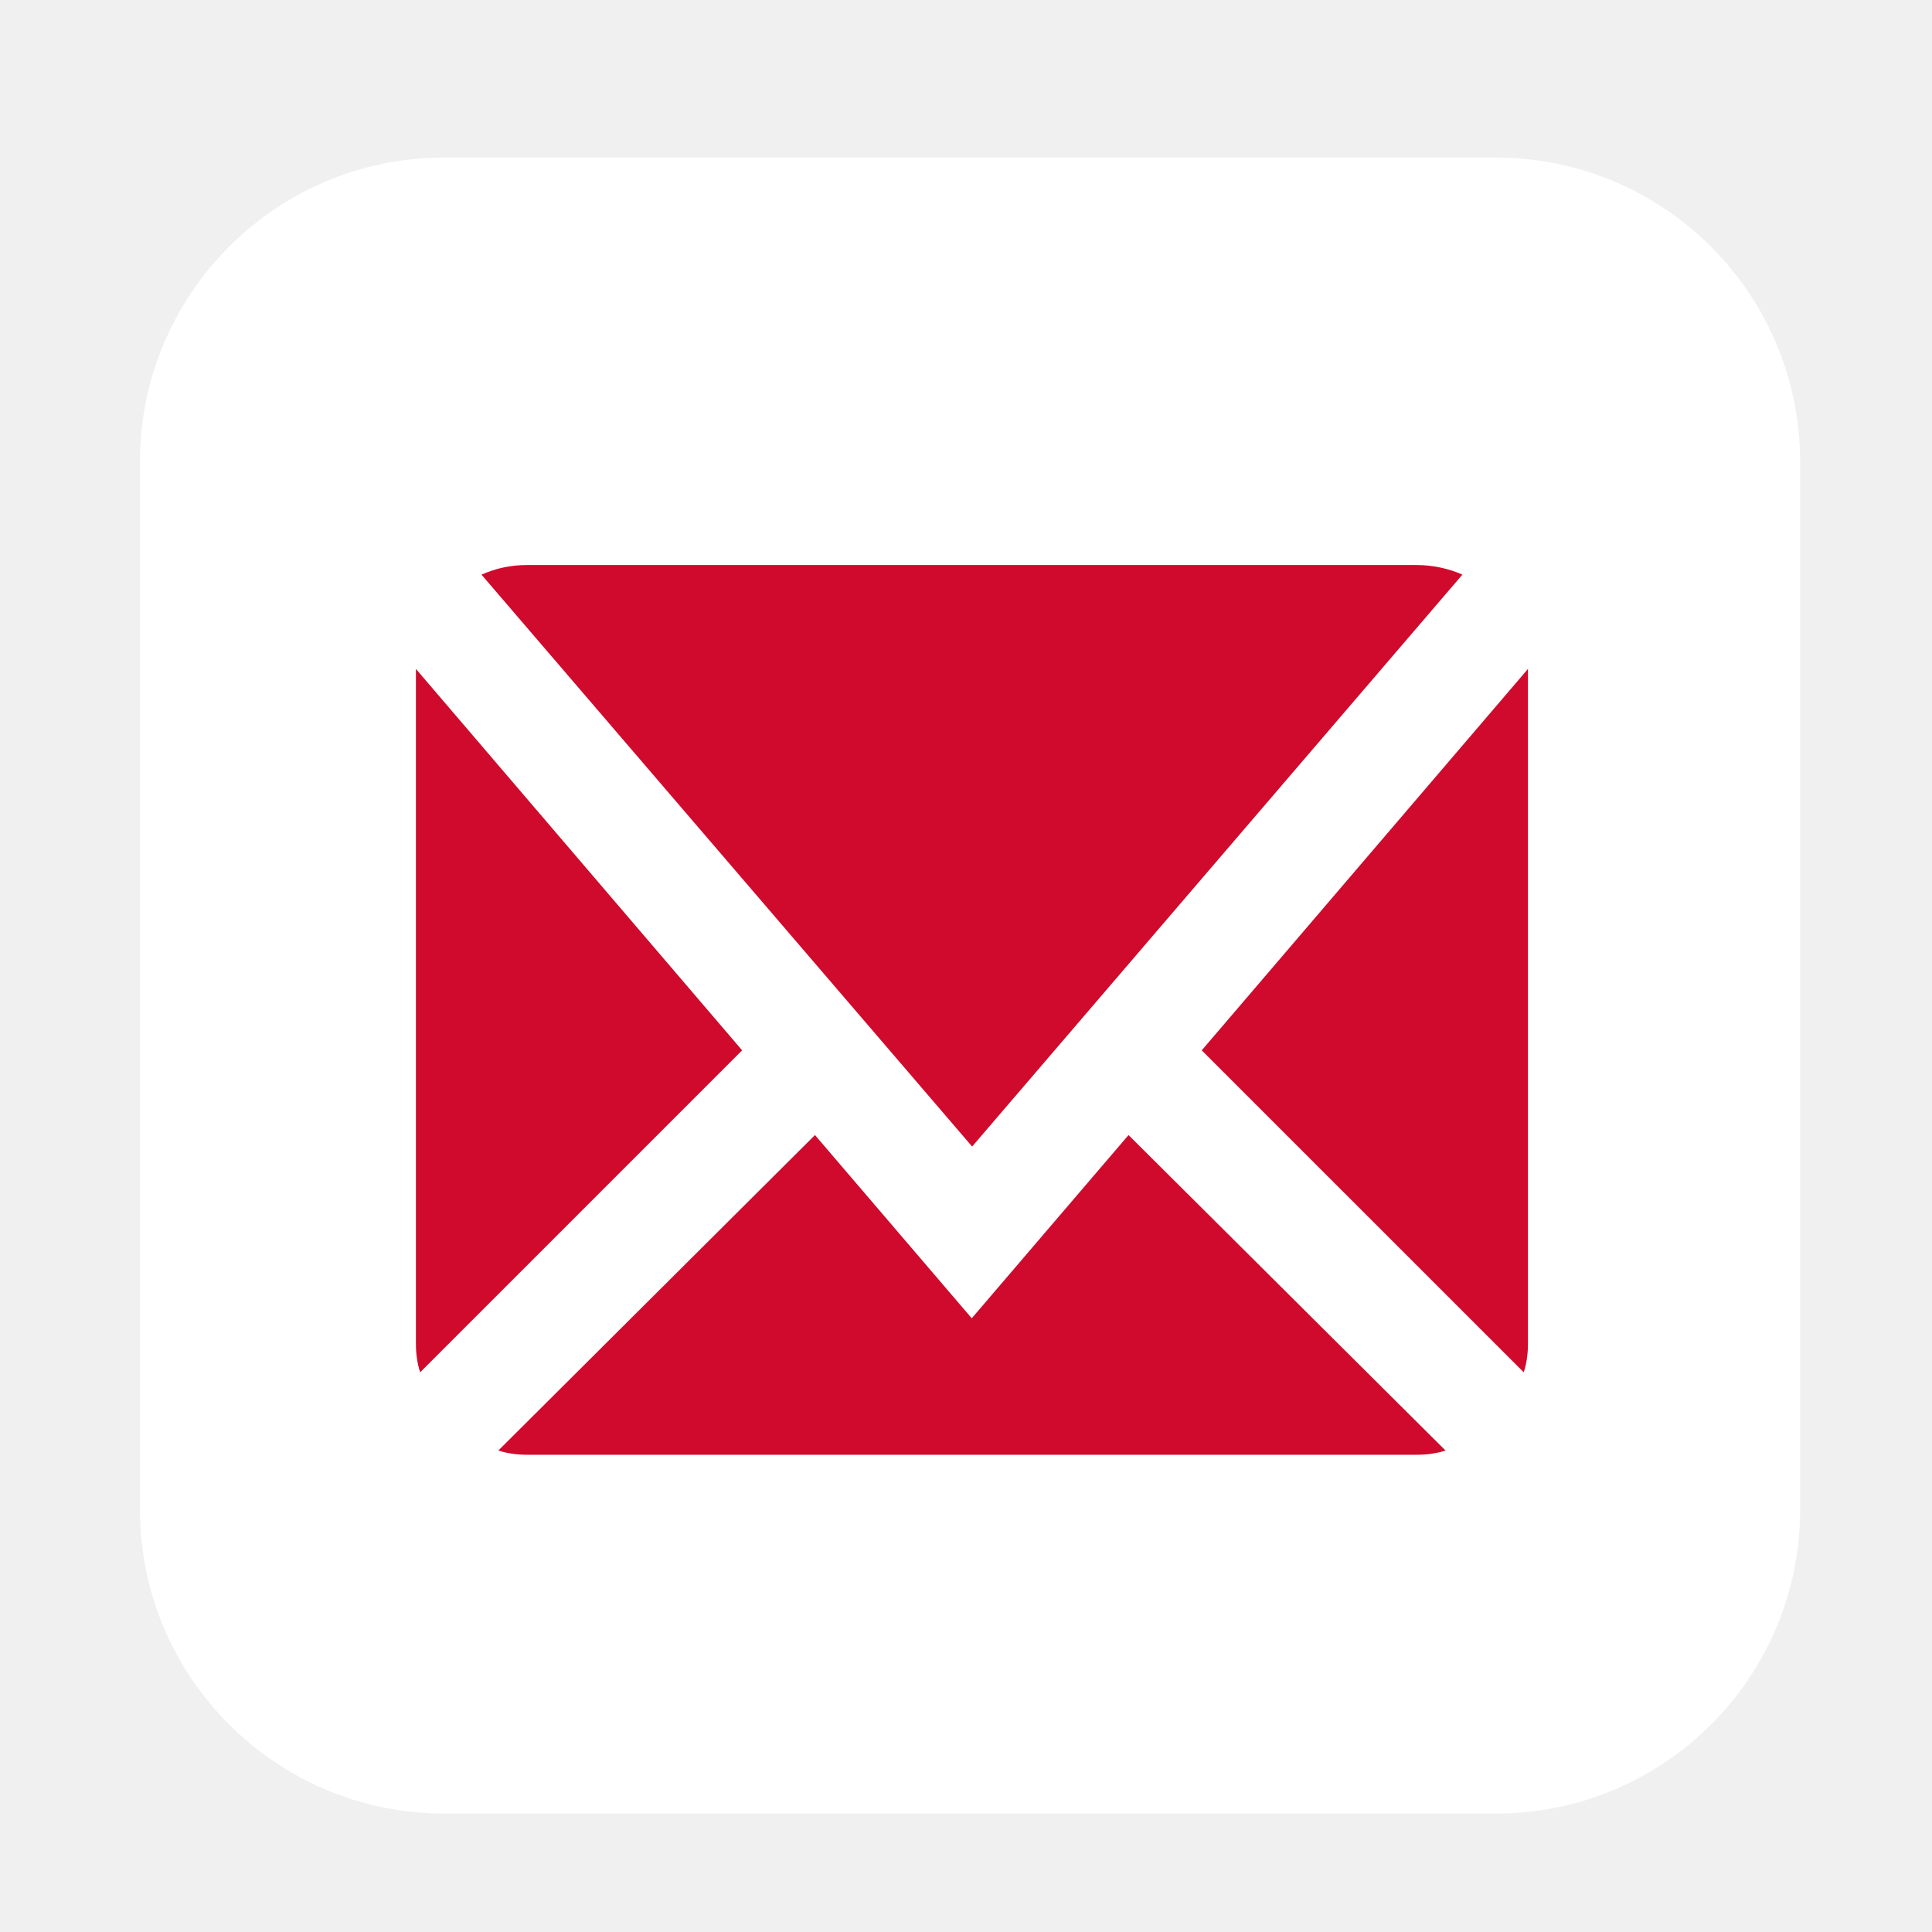
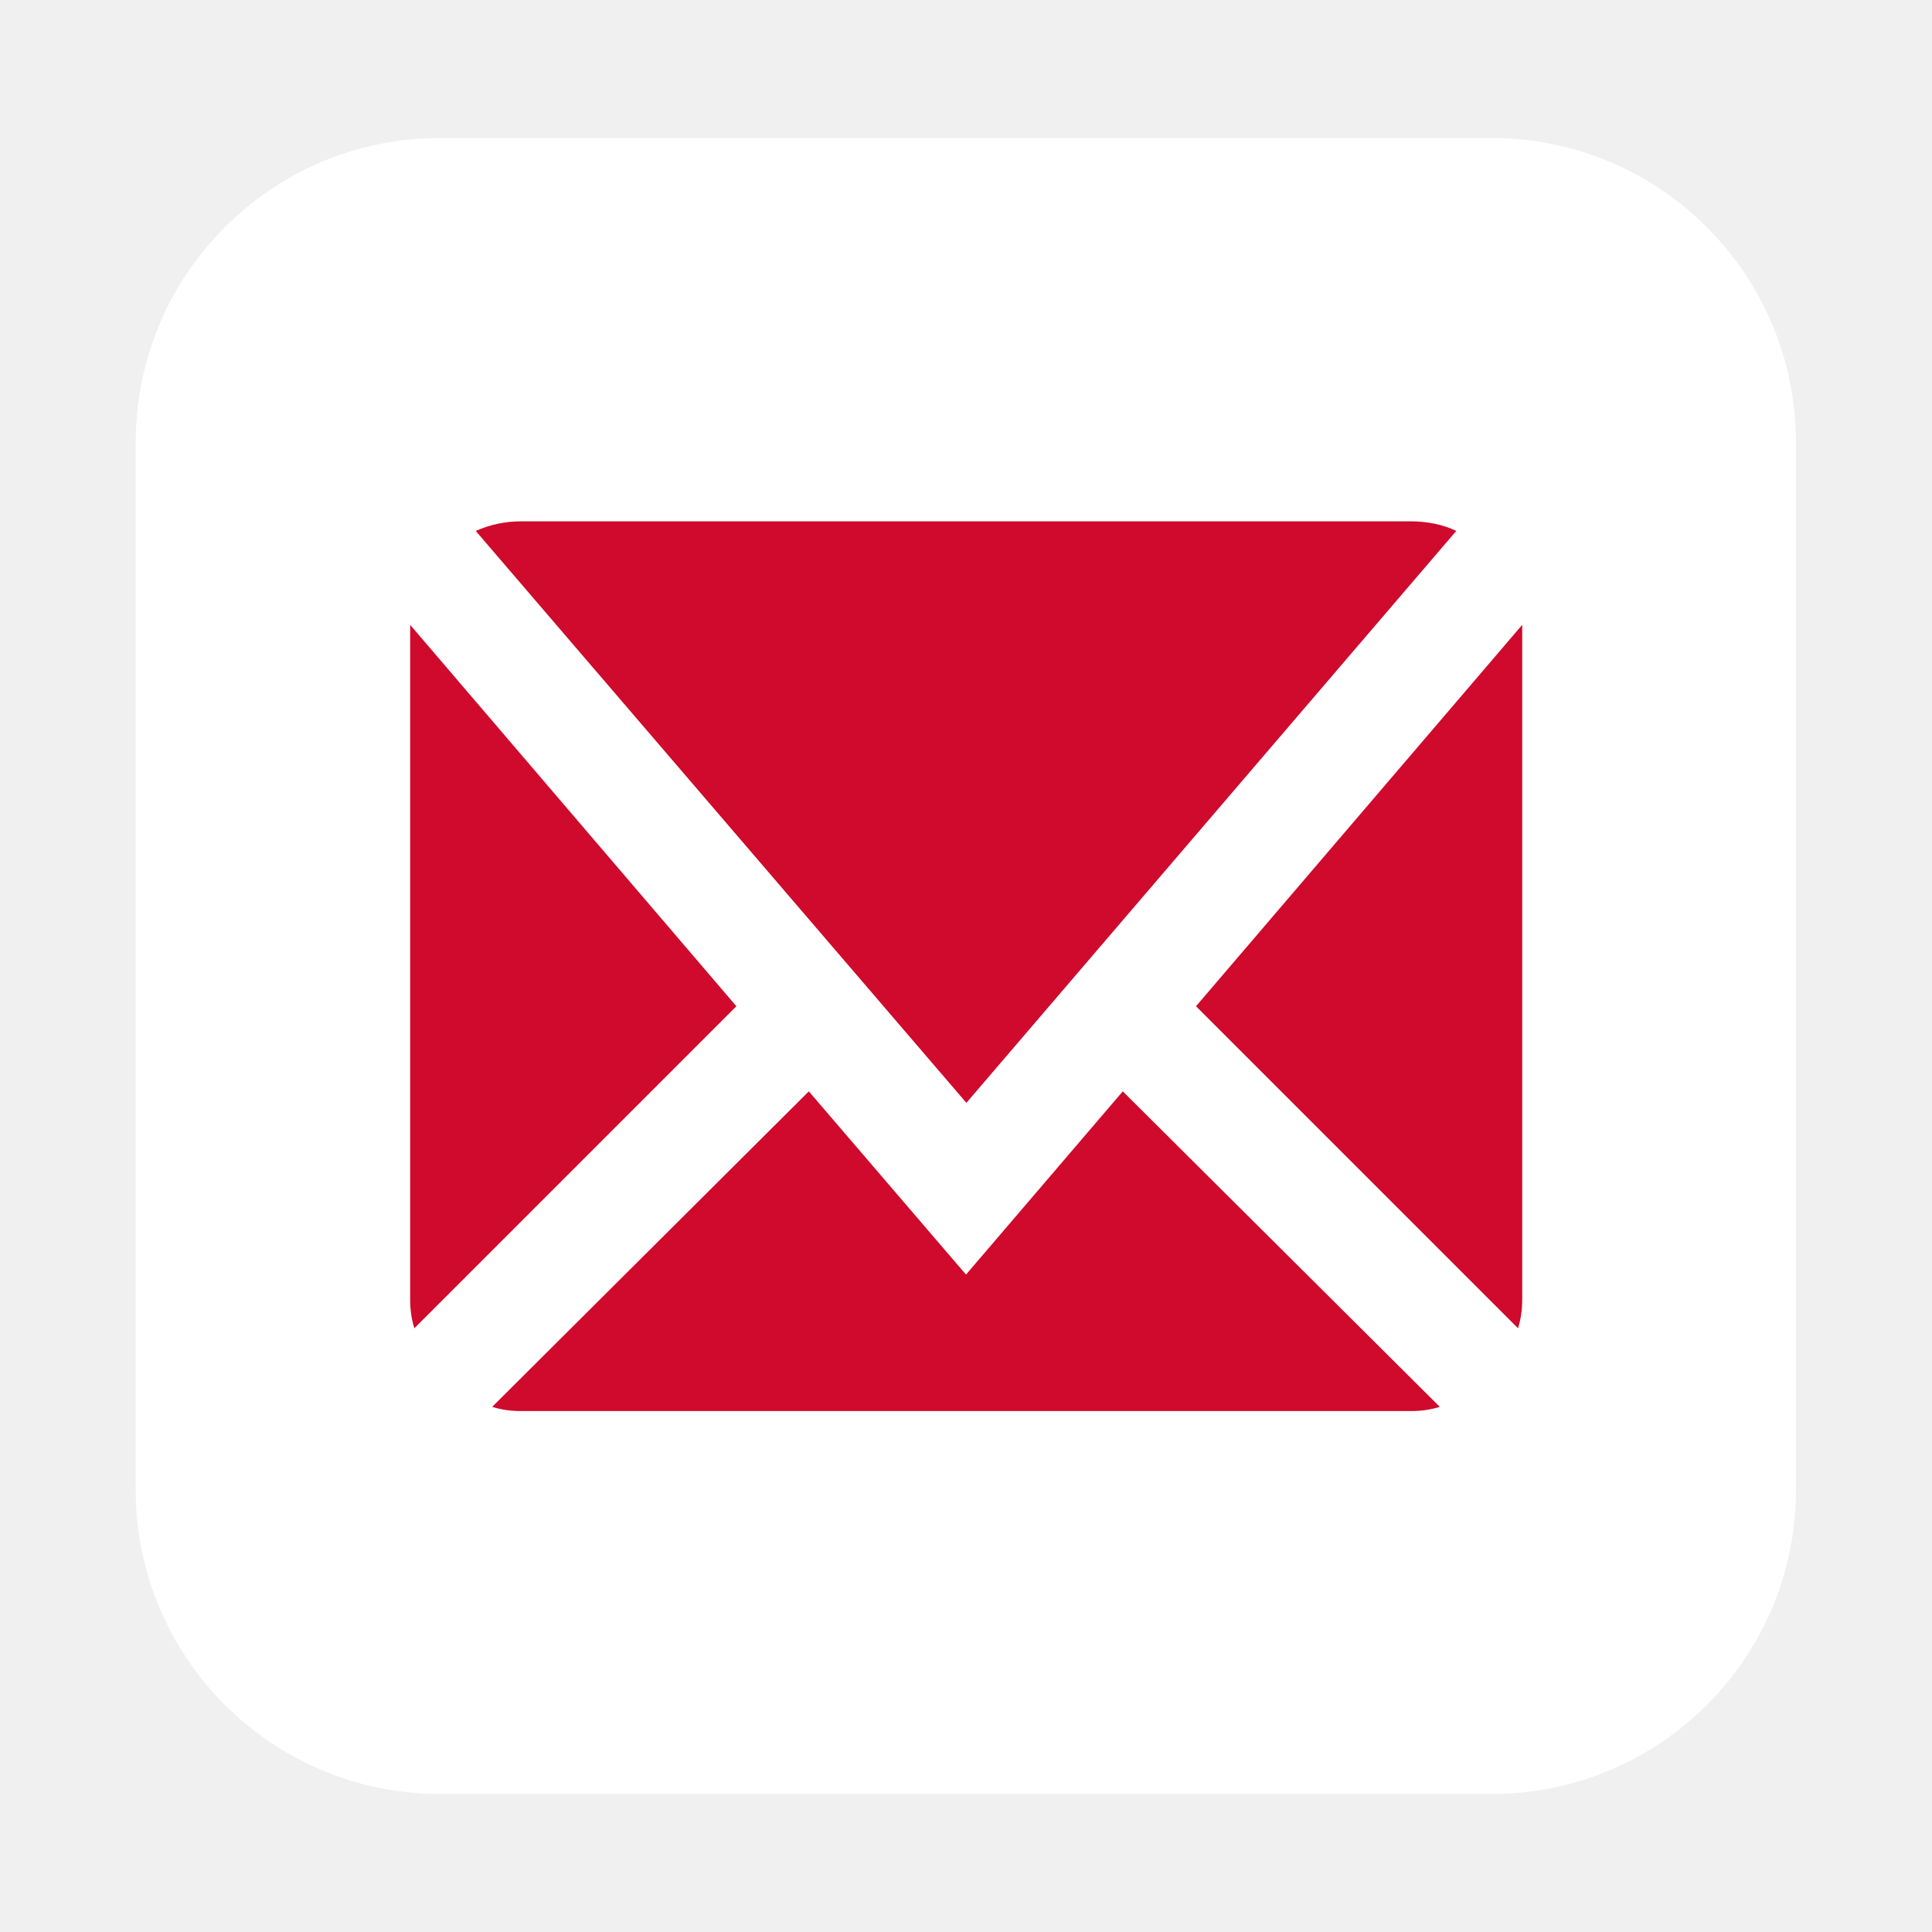
- <svg xmlns="http://www.w3.org/2000/svg" version="1.1" id="Layer_1" x="0px" y="0px" viewBox="-359 145 504 504" style="enable-background:new -359 145 504 504;" xml:space="preserve">
+ <svg xmlns="http://www.w3.org/2000/svg" version="1.1" id="Layer_1" x="0px" y="0px" width="504px" height="504px" viewBox="-216 216 504 504" style="enable-background:new -216 216 504 504;" xml:space="preserve">
  <style type="text/css">
	.st0{fill:#FFFFFF;}
	.st1{fill:#CF0A2C;}
</style>
-   <path class="st0" d="M31.2,618.1h-274.3c-43.8,0-79.4-35.5-79.4-79.4V265.5c0-43.8,35.5-79.4,79.4-79.4H31.2  c43.8,0,79.4,35.5,79.4,79.4v273.3C110.6,582.6,75.1,618.1,31.2,618.1L31.2,618.1z" />
-   <path class="st1" d="M39.6,319.5v176c0,2.5-0.3,5-1.1,7.5l-84-84L39.6,319.5z M18.1,523.4c-2.5,0.8-5,1.1-7.5,1.1h-232.1  c-2.5,0-5-0.3-7.5-1.1l82.6-82.3l40.9,47.8l40.9-47.8L18.1,523.4L18.1,523.4z M-165.4,419l-84,84c-0.8-2.5-1.1-5-1.1-7.5v-176  L-165.4,419z M22.5,294.9l-127.9,149.2l-128-149.2c3.9-1.7,7.7-2.5,11.9-2.5H10.6C14.7,292.4,18.9,293.3,22.5,294.9z" />
+   <path class="st0" d="M173.1,684h-274.3c-43.8,0-79.4-35.5-79.4-79.4V331.4c0-43.8,35.5-79.4,79.4-79.4h274.3  c43.8,0,79.4,35.5,79.4,79.4v273.3C252.5,648.5,217,684,173.1,684L173.1,684z" />
+   <path class="st1" d="M181.1,379v176c0,2.5-0.3,5-1.1,7.5l-84-84L181.1,379z M159.6,583c-2.5,0.8-5,1.1-7.5,1.1H-80.1  c-2.5,0-5-0.3-7.5-1.1l82.6-82.3L36,548.5l40.9-47.8L159.6,583L159.6,583z M-23.9,478.5l-84,84c-0.8-2.5-1.1-5-1.1-7.5V379  L-23.9,478.5z M163.9,354.5L36.1,503.7l-128-149.2c3.9-1.7,7.7-2.5,11.9-2.5h232.1C156.1,352,160.4,352.8,163.9,354.5z" />
</svg>
